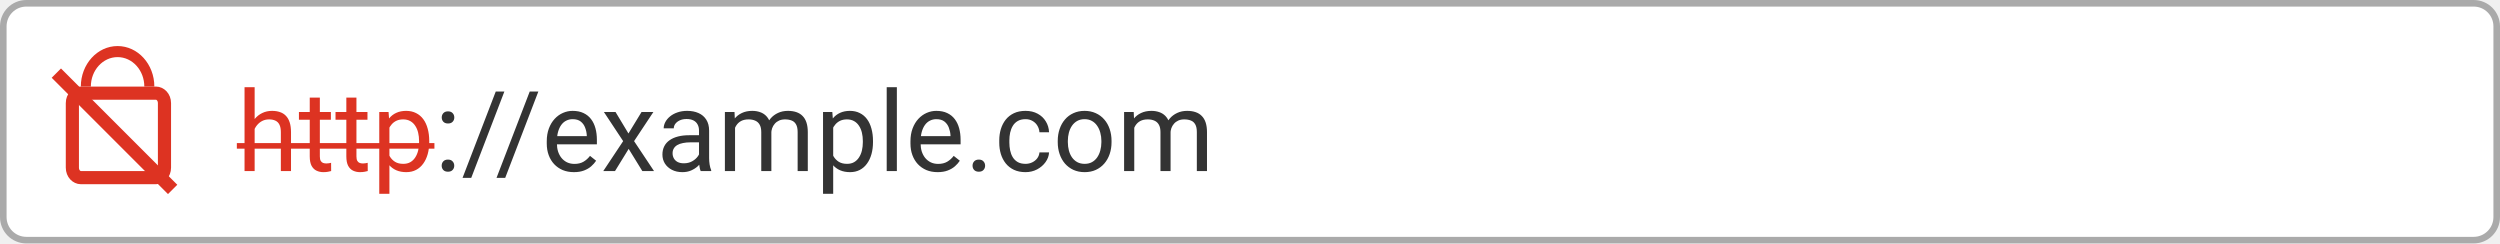
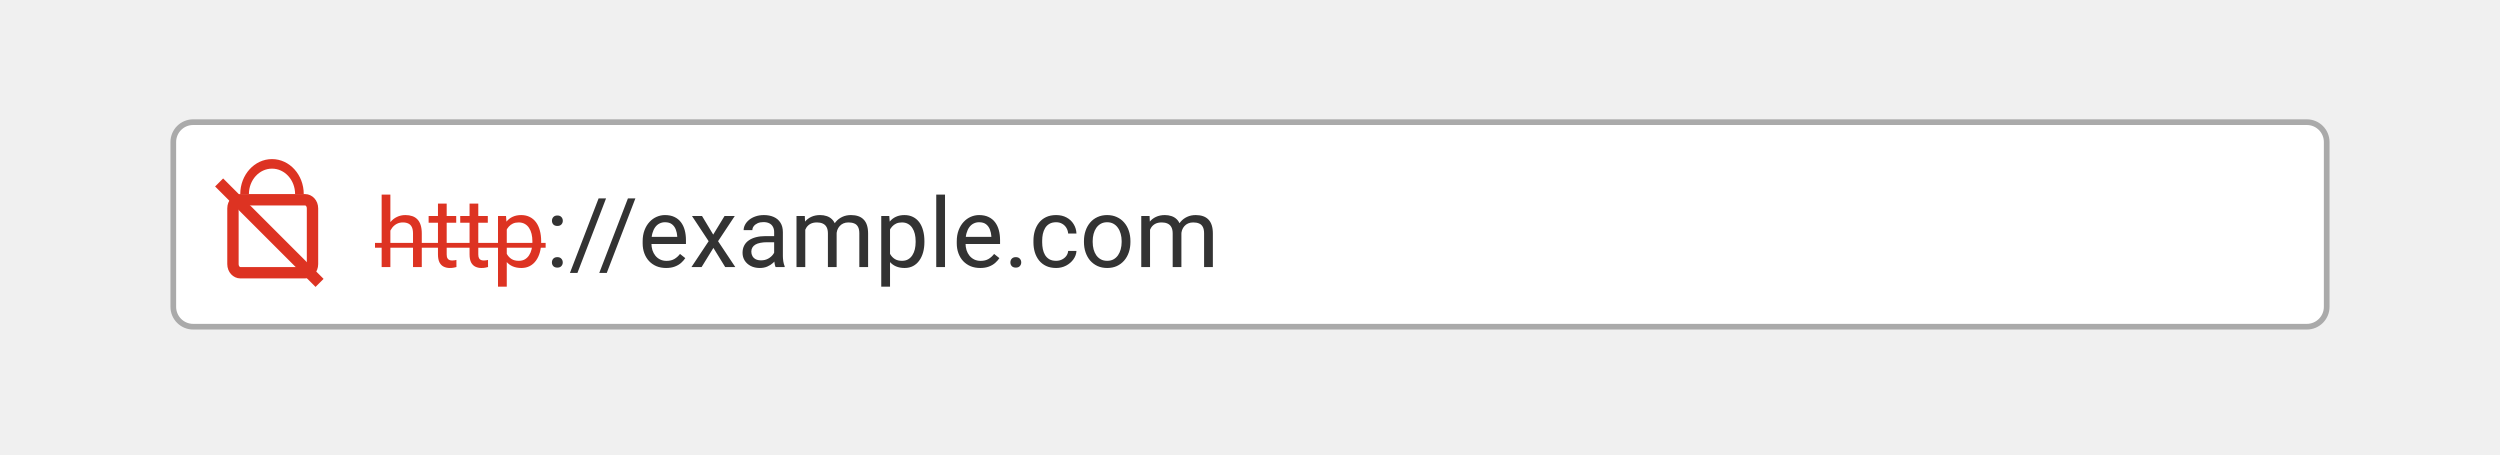
- <svg xmlns="http://www.w3.org/2000/svg" width="380" height="37" viewBox="0 0 380 37" fill="none">
-   <rect x="0.5" y="0.5" width="379" height="36" rx="3.5" fill="white" stroke="#AAAAAA" />
-   <path d="M38.706 13.25V26H37.17V13.25H38.706ZM38.341 21.169L37.702 21.144C37.707 20.53 37.798 19.963 37.976 19.442C38.153 18.917 38.402 18.46 38.723 18.073C39.044 17.685 39.425 17.387 39.868 17.176C40.316 16.96 40.812 16.852 41.354 16.852C41.797 16.852 42.195 16.913 42.549 17.035C42.904 17.151 43.205 17.34 43.454 17.6C43.709 17.86 43.902 18.197 44.035 18.612C44.168 19.022 44.234 19.523 44.234 20.115V26H42.69V20.098C42.69 19.628 42.621 19.252 42.483 18.969C42.345 18.681 42.143 18.474 41.877 18.347C41.611 18.214 41.285 18.148 40.898 18.148C40.516 18.148 40.167 18.228 39.852 18.388C39.542 18.549 39.273 18.77 39.046 19.052C38.825 19.334 38.651 19.658 38.523 20.023C38.402 20.383 38.341 20.765 38.341 21.169ZM50.294 17.019V18.197H45.438V17.019H50.294ZM47.081 14.835H48.617V23.775C48.617 24.08 48.664 24.309 48.758 24.464C48.852 24.619 48.974 24.722 49.123 24.771C49.273 24.821 49.433 24.846 49.605 24.846C49.732 24.846 49.865 24.835 50.003 24.813C50.147 24.785 50.255 24.763 50.327 24.747L50.335 26C50.214 26.039 50.053 26.075 49.854 26.108C49.66 26.147 49.425 26.166 49.148 26.166C48.772 26.166 48.426 26.091 48.111 25.942C47.795 25.793 47.544 25.544 47.355 25.195C47.173 24.841 47.081 24.365 47.081 23.767V14.835ZM55.855 17.019V18.197H50.999V17.019H55.855ZM52.643 14.835H54.179V23.775C54.179 24.08 54.226 24.309 54.32 24.464C54.414 24.619 54.536 24.722 54.685 24.771C54.834 24.821 54.995 24.846 55.166 24.846C55.294 24.846 55.427 24.835 55.565 24.813C55.709 24.785 55.817 24.763 55.889 24.747L55.897 26C55.775 26.039 55.615 26.075 55.416 26.108C55.222 26.147 54.987 26.166 54.71 26.166C54.334 26.166 53.988 26.091 53.672 25.942C53.357 25.793 53.105 25.544 52.917 25.195C52.734 24.841 52.643 24.365 52.643 23.767V14.835ZM59.192 18.745V29.453H57.648V17.019H59.06L59.192 18.745ZM65.244 21.435V21.609C65.244 22.262 65.166 22.868 65.011 23.427C64.856 23.98 64.629 24.462 64.331 24.871C64.037 25.281 63.675 25.599 63.243 25.826C62.812 26.053 62.316 26.166 61.757 26.166C61.187 26.166 60.684 26.072 60.247 25.884C59.809 25.696 59.439 25.422 59.134 25.062C58.83 24.702 58.586 24.271 58.404 23.767C58.227 23.264 58.105 22.696 58.039 22.065V21.136C58.105 20.472 58.23 19.877 58.412 19.351C58.595 18.825 58.835 18.377 59.134 18.006C59.439 17.63 59.807 17.345 60.238 17.151C60.67 16.952 61.168 16.852 61.732 16.852C62.297 16.852 62.798 16.963 63.235 17.185C63.672 17.4 64.04 17.71 64.339 18.114C64.638 18.518 64.862 19.002 65.011 19.567C65.166 20.126 65.244 20.748 65.244 21.435ZM63.7 21.609V21.435C63.7 20.986 63.653 20.566 63.559 20.173C63.465 19.774 63.318 19.426 63.119 19.127C62.925 18.823 62.676 18.585 62.372 18.413C62.067 18.236 61.705 18.148 61.284 18.148C60.897 18.148 60.559 18.214 60.272 18.347C59.989 18.48 59.748 18.659 59.549 18.886C59.35 19.108 59.187 19.362 59.06 19.65C58.938 19.932 58.846 20.225 58.786 20.53V22.68C58.896 23.067 59.051 23.432 59.251 23.775C59.45 24.113 59.715 24.387 60.047 24.597C60.379 24.802 60.797 24.904 61.301 24.904C61.716 24.904 62.073 24.819 62.372 24.647C62.676 24.47 62.925 24.229 63.119 23.925C63.318 23.62 63.465 23.272 63.559 22.879C63.653 22.48 63.7 22.057 63.7 21.609Z" fill="#DD3322" />
-   <path d="M67.136 25.186C67.136 24.926 67.216 24.708 67.377 24.531C67.543 24.348 67.781 24.257 68.091 24.257C68.401 24.257 68.636 24.348 68.796 24.531C68.962 24.708 69.045 24.926 69.045 25.186C69.045 25.441 68.962 25.657 68.796 25.834C68.636 26.011 68.401 26.1 68.091 26.1C67.781 26.1 67.543 26.011 67.377 25.834C67.216 25.657 67.136 25.441 67.136 25.186ZM67.144 17.857C67.144 17.597 67.225 17.378 67.385 17.201C67.551 17.019 67.789 16.927 68.099 16.927C68.409 16.927 68.644 17.019 68.805 17.201C68.971 17.378 69.054 17.597 69.054 17.857C69.054 18.111 68.971 18.327 68.805 18.504C68.644 18.681 68.409 18.77 68.099 18.77C67.789 18.77 67.551 18.681 67.385 18.504C67.225 18.327 67.144 18.111 67.144 17.857ZM76.665 13.914L71.627 27.038H70.307L75.354 13.914H76.665ZM81.829 13.914L76.79 27.038H75.47L80.517 13.914H81.829ZM87.232 26.166C86.607 26.166 86.04 26.061 85.531 25.851C85.027 25.635 84.593 25.333 84.228 24.946C83.868 24.558 83.591 24.099 83.397 23.568C83.204 23.037 83.107 22.456 83.107 21.825V21.476C83.107 20.746 83.215 20.095 83.431 19.525C83.647 18.95 83.94 18.463 84.311 18.064C84.681 17.666 85.102 17.364 85.572 17.16C86.043 16.955 86.53 16.852 87.033 16.852C87.675 16.852 88.228 16.963 88.693 17.185C89.164 17.406 89.548 17.716 89.847 18.114C90.146 18.507 90.367 18.972 90.511 19.509C90.655 20.04 90.727 20.621 90.727 21.252V21.941H84.02V20.688H89.191V20.571C89.169 20.173 89.086 19.785 88.942 19.409C88.804 19.033 88.583 18.723 88.278 18.48C87.974 18.236 87.559 18.114 87.033 18.114C86.685 18.114 86.364 18.189 86.07 18.338C85.777 18.482 85.525 18.698 85.315 18.986C85.105 19.274 84.941 19.625 84.825 20.04C84.709 20.455 84.651 20.934 84.651 21.476V21.825C84.651 22.251 84.709 22.652 84.825 23.028C84.947 23.399 85.121 23.726 85.348 24.008C85.581 24.29 85.86 24.511 86.186 24.672C86.519 24.832 86.895 24.913 87.315 24.913C87.858 24.913 88.317 24.802 88.693 24.581C89.07 24.359 89.399 24.063 89.681 23.692L90.611 24.431C90.417 24.724 90.171 25.004 89.872 25.27C89.573 25.535 89.205 25.751 88.768 25.917C88.336 26.083 87.825 26.166 87.232 26.166ZM93.558 17.019L95.525 20.289L97.517 17.019H99.318L96.38 21.451L99.41 26H97.633L95.558 22.63L93.483 26H91.698L94.72 21.451L91.79 17.019H93.558ZM106.25 24.464V19.841C106.25 19.487 106.178 19.18 106.034 18.919C105.895 18.654 105.685 18.449 105.403 18.305C105.121 18.161 104.772 18.089 104.357 18.089C103.97 18.089 103.629 18.156 103.336 18.289C103.048 18.421 102.821 18.596 102.655 18.811C102.495 19.027 102.415 19.26 102.415 19.509H100.879C100.879 19.188 100.962 18.87 101.128 18.554C101.294 18.239 101.532 17.954 101.842 17.699C102.157 17.439 102.534 17.234 102.971 17.085C103.413 16.93 103.906 16.852 104.448 16.852C105.101 16.852 105.677 16.963 106.175 17.185C106.678 17.406 107.071 17.741 107.354 18.189C107.641 18.632 107.785 19.188 107.785 19.857V24.041C107.785 24.34 107.81 24.658 107.86 24.996C107.915 25.333 107.995 25.624 108.101 25.867V26H106.499C106.421 25.823 106.36 25.588 106.316 25.294C106.272 24.996 106.25 24.719 106.25 24.464ZM106.515 20.555L106.532 21.634H104.979C104.542 21.634 104.152 21.67 103.809 21.742C103.466 21.808 103.178 21.91 102.946 22.049C102.713 22.187 102.536 22.361 102.415 22.572C102.293 22.776 102.232 23.017 102.232 23.294C102.232 23.576 102.296 23.834 102.423 24.066C102.55 24.298 102.741 24.484 102.996 24.622C103.256 24.755 103.574 24.821 103.95 24.821C104.421 24.821 104.836 24.722 105.195 24.523C105.555 24.323 105.84 24.08 106.05 23.792C106.266 23.504 106.382 23.225 106.399 22.954L107.055 23.692C107.016 23.925 106.911 24.182 106.739 24.464C106.568 24.747 106.338 25.018 106.05 25.278C105.768 25.532 105.431 25.745 105.038 25.917C104.65 26.083 104.213 26.166 103.726 26.166C103.117 26.166 102.583 26.047 102.124 25.809C101.67 25.571 101.316 25.253 101.062 24.855C100.812 24.451 100.688 24 100.688 23.502C100.688 23.02 100.782 22.597 100.97 22.231C101.158 21.861 101.43 21.553 101.784 21.31C102.138 21.061 102.564 20.873 103.062 20.746C103.56 20.618 104.116 20.555 104.73 20.555H106.515ZM111.728 18.803V26H110.184V17.019H111.645L111.728 18.803ZM111.413 21.169L110.699 21.144C110.704 20.53 110.785 19.963 110.939 19.442C111.094 18.917 111.324 18.46 111.628 18.073C111.933 17.685 112.312 17.387 112.766 17.176C113.219 16.96 113.745 16.852 114.343 16.852C114.763 16.852 115.151 16.913 115.505 17.035C115.859 17.151 116.166 17.337 116.426 17.591C116.686 17.846 116.888 18.172 117.032 18.571C117.176 18.969 117.248 19.451 117.248 20.015V26H115.712V20.09C115.712 19.619 115.632 19.243 115.472 18.961C115.317 18.679 115.095 18.474 114.808 18.347C114.52 18.214 114.182 18.148 113.795 18.148C113.341 18.148 112.962 18.228 112.658 18.388C112.353 18.549 112.11 18.77 111.927 19.052C111.745 19.334 111.612 19.658 111.529 20.023C111.451 20.383 111.413 20.765 111.413 21.169ZM117.231 20.322L116.202 20.638C116.208 20.145 116.288 19.672 116.443 19.218C116.603 18.765 116.833 18.36 117.132 18.006C117.436 17.652 117.81 17.373 118.252 17.168C118.695 16.958 119.201 16.852 119.771 16.852C120.253 16.852 120.679 16.916 121.05 17.044C121.426 17.171 121.742 17.367 121.996 17.633C122.256 17.893 122.453 18.228 122.585 18.637C122.718 19.047 122.785 19.534 122.785 20.098V26H121.241V20.081C121.241 19.578 121.16 19.188 121 18.911C120.845 18.629 120.624 18.433 120.336 18.322C120.054 18.206 119.716 18.148 119.323 18.148C118.986 18.148 118.687 18.206 118.427 18.322C118.167 18.438 117.948 18.599 117.771 18.803C117.594 19.002 117.458 19.232 117.364 19.492C117.276 19.752 117.231 20.029 117.231 20.322ZM126.645 18.745V29.453H125.101V17.019H126.512L126.645 18.745ZM132.696 21.435V21.609C132.696 22.262 132.618 22.868 132.463 23.427C132.308 23.98 132.082 24.462 131.783 24.871C131.489 25.281 131.127 25.599 130.695 25.826C130.264 26.053 129.768 26.166 129.209 26.166C128.639 26.166 128.136 26.072 127.699 25.884C127.262 25.696 126.891 25.422 126.586 25.062C126.282 24.702 126.039 24.271 125.856 23.767C125.679 23.264 125.557 22.696 125.491 22.065V21.136C125.557 20.472 125.682 19.877 125.864 19.351C126.047 18.825 126.288 18.377 126.586 18.006C126.891 17.63 127.259 17.345 127.69 17.151C128.122 16.952 128.62 16.852 129.185 16.852C129.749 16.852 130.25 16.963 130.687 17.185C131.124 17.4 131.492 17.71 131.791 18.114C132.09 18.518 132.314 19.002 132.463 19.567C132.618 20.126 132.696 20.748 132.696 21.435ZM131.152 21.609V21.435C131.152 20.986 131.105 20.566 131.011 20.173C130.917 19.774 130.77 19.426 130.571 19.127C130.377 18.823 130.128 18.585 129.824 18.413C129.519 18.236 129.157 18.148 128.736 18.148C128.349 18.148 128.011 18.214 127.724 18.347C127.441 18.48 127.201 18.659 127.001 18.886C126.802 19.108 126.639 19.362 126.512 19.65C126.39 19.932 126.299 20.225 126.238 20.53V22.68C126.348 23.067 126.503 23.432 126.703 23.775C126.902 24.113 127.167 24.387 127.5 24.597C127.832 24.802 128.249 24.904 128.753 24.904C129.168 24.904 129.525 24.819 129.824 24.647C130.128 24.47 130.377 24.229 130.571 23.925C130.77 23.62 130.917 23.272 131.011 22.879C131.105 22.48 131.152 22.057 131.152 21.609ZM136.323 13.25V26H134.779V13.25H136.323ZM142.516 26.166C141.89 26.166 141.323 26.061 140.814 25.851C140.31 25.635 139.876 25.333 139.511 24.946C139.151 24.558 138.874 24.099 138.681 23.568C138.487 23.037 138.39 22.456 138.39 21.825V21.476C138.39 20.746 138.498 20.095 138.714 19.525C138.93 18.95 139.223 18.463 139.594 18.064C139.965 17.666 140.385 17.364 140.855 17.16C141.326 16.955 141.813 16.852 142.316 16.852C142.958 16.852 143.512 16.963 143.977 17.185C144.447 17.406 144.832 17.716 145.13 18.114C145.429 18.507 145.651 18.972 145.794 19.509C145.938 20.04 146.01 20.621 146.01 21.252V21.941H139.303V20.688H144.475V20.571C144.452 20.173 144.369 19.785 144.226 19.409C144.087 19.033 143.866 18.723 143.562 18.48C143.257 18.236 142.842 18.114 142.316 18.114C141.968 18.114 141.647 18.189 141.354 18.338C141.06 18.482 140.808 18.698 140.598 18.986C140.388 19.274 140.225 19.625 140.108 20.04C139.992 20.455 139.934 20.934 139.934 21.476V21.825C139.934 22.251 139.992 22.652 140.108 23.028C140.23 23.399 140.404 23.726 140.631 24.008C140.864 24.29 141.143 24.511 141.47 24.672C141.802 24.832 142.178 24.913 142.599 24.913C143.141 24.913 143.6 24.802 143.977 24.581C144.353 24.359 144.682 24.063 144.964 23.692L145.894 24.431C145.7 24.724 145.454 25.004 145.155 25.27C144.856 25.535 144.488 25.751 144.051 25.917C143.62 26.083 143.108 26.166 142.516 26.166ZM147.828 25.186C147.828 24.926 147.908 24.708 148.069 24.531C148.235 24.348 148.473 24.257 148.783 24.257C149.093 24.257 149.328 24.348 149.488 24.531C149.654 24.708 149.737 24.926 149.737 25.186C149.737 25.441 149.654 25.657 149.488 25.834C149.328 26.011 149.093 26.1 148.783 26.1C148.473 26.1 148.235 26.011 148.069 25.834C147.908 25.657 147.828 25.441 147.828 25.186ZM155.88 24.904C156.245 24.904 156.583 24.83 156.893 24.68C157.202 24.531 157.457 24.326 157.656 24.066C157.855 23.8 157.969 23.499 157.997 23.161H159.458C159.43 23.692 159.25 24.188 158.918 24.647C158.591 25.101 158.163 25.469 157.631 25.751C157.1 26.028 156.516 26.166 155.88 26.166C155.205 26.166 154.615 26.047 154.112 25.809C153.614 25.571 153.199 25.245 152.867 24.83C152.54 24.415 152.294 23.939 152.128 23.402C151.967 22.86 151.887 22.287 151.887 21.684V21.335C151.887 20.732 151.967 20.162 152.128 19.625C152.294 19.083 152.54 18.604 152.867 18.189C153.199 17.774 153.614 17.447 154.112 17.209C154.615 16.971 155.205 16.852 155.88 16.852C156.583 16.852 157.197 16.996 157.723 17.284C158.248 17.566 158.661 17.954 158.959 18.446C159.264 18.933 159.43 19.487 159.458 20.106H157.997C157.969 19.736 157.864 19.401 157.681 19.102C157.504 18.803 157.261 18.565 156.951 18.388C156.646 18.206 156.289 18.114 155.88 18.114C155.41 18.114 155.014 18.208 154.693 18.396C154.377 18.579 154.126 18.828 153.938 19.144C153.755 19.453 153.622 19.799 153.539 20.181C153.462 20.558 153.423 20.942 153.423 21.335V21.684C153.423 22.076 153.462 22.464 153.539 22.846C153.617 23.227 153.747 23.573 153.929 23.883C154.117 24.193 154.369 24.442 154.685 24.63C155.006 24.813 155.404 24.904 155.88 24.904ZM160.777 21.609V21.418C160.777 20.77 160.871 20.17 161.06 19.617C161.248 19.058 161.519 18.574 161.873 18.164C162.227 17.749 162.656 17.428 163.16 17.201C163.663 16.969 164.228 16.852 164.853 16.852C165.484 16.852 166.051 16.969 166.555 17.201C167.064 17.428 167.495 17.749 167.85 18.164C168.209 18.574 168.483 19.058 168.671 19.617C168.86 20.17 168.954 20.77 168.954 21.418V21.609C168.954 22.256 168.86 22.857 168.671 23.41C168.483 23.963 168.209 24.448 167.85 24.863C167.495 25.272 167.067 25.593 166.563 25.826C166.065 26.053 165.5 26.166 164.87 26.166C164.239 26.166 163.672 26.053 163.168 25.826C162.664 25.593 162.233 25.272 161.873 24.863C161.519 24.448 161.248 23.963 161.06 23.41C160.871 22.857 160.777 22.256 160.777 21.609ZM162.313 21.418V21.609C162.313 22.057 162.366 22.48 162.471 22.879C162.576 23.272 162.734 23.62 162.944 23.925C163.16 24.229 163.428 24.47 163.749 24.647C164.07 24.819 164.444 24.904 164.87 24.904C165.29 24.904 165.658 24.819 165.974 24.647C166.295 24.47 166.56 24.229 166.771 23.925C166.981 23.62 167.139 23.272 167.244 22.879C167.354 22.48 167.41 22.057 167.41 21.609V21.418C167.41 20.975 167.354 20.558 167.244 20.165C167.139 19.766 166.978 19.415 166.762 19.11C166.552 18.8 166.286 18.557 165.965 18.38C165.65 18.203 165.279 18.114 164.853 18.114C164.432 18.114 164.062 18.203 163.741 18.38C163.425 18.557 163.16 18.8 162.944 19.11C162.734 19.415 162.576 19.766 162.471 20.165C162.366 20.558 162.313 20.975 162.313 21.418ZM172.407 18.803V26H170.863V17.019H172.324L172.407 18.803ZM172.091 21.169L171.377 21.144C171.383 20.53 171.463 19.963 171.618 19.442C171.773 18.917 172.003 18.46 172.307 18.073C172.611 17.685 172.991 17.387 173.444 17.176C173.898 16.96 174.424 16.852 175.021 16.852C175.442 16.852 175.829 16.913 176.184 17.035C176.538 17.151 176.845 17.337 177.105 17.591C177.365 17.846 177.567 18.172 177.711 18.571C177.855 18.969 177.927 19.451 177.927 20.015V26H176.391V20.09C176.391 19.619 176.311 19.243 176.15 18.961C175.995 18.679 175.774 18.474 175.486 18.347C175.199 18.214 174.861 18.148 174.474 18.148C174.02 18.148 173.641 18.228 173.336 18.388C173.032 18.549 172.789 18.77 172.606 19.052C172.423 19.334 172.291 19.658 172.208 20.023C172.13 20.383 172.091 20.765 172.091 21.169ZM177.91 20.322L176.881 20.638C176.886 20.145 176.967 19.672 177.122 19.218C177.282 18.765 177.512 18.36 177.811 18.006C178.115 17.652 178.488 17.373 178.931 17.168C179.374 16.958 179.88 16.852 180.45 16.852C180.932 16.852 181.358 16.916 181.729 17.044C182.105 17.171 182.42 17.367 182.675 17.633C182.935 17.893 183.131 18.228 183.264 18.637C183.397 19.047 183.463 19.534 183.463 20.098V26H181.919V20.081C181.919 19.578 181.839 19.188 181.679 18.911C181.524 18.629 181.302 18.433 181.015 18.322C180.732 18.206 180.395 18.148 180.002 18.148C179.664 18.148 179.366 18.206 179.105 18.322C178.845 18.438 178.627 18.599 178.45 18.803C178.273 19.002 178.137 19.232 178.043 19.492C177.954 19.752 177.91 20.029 177.91 20.322Z" fill="#333333" />
-   <path d="M36 21.75H66.032V22.597H36V21.75Z" fill="#DD3322" />
-   <path d="M12.286 14.16H23.714C24.335 14.16 25 14.746 25 15.68V25.48C25 26.413 24.335 27 23.714 27H12.286C11.665 27 11 26.413 11 25.48V15.68C11 14.746 11.665 14.16 12.286 14.16Z" stroke="#DD3322" stroke-width="2" />
-   <path fill-rule="evenodd" clip-rule="evenodd" d="M17.873 13.16C20.117 13.16 20.032 13.16 21.936 13.16C21.936 10.686 20.117 8.68 17.873 8.68C15.629 8.68 13.809 10.686 13.809 13.16C15.587 13.16 15.629 13.16 17.873 13.16ZM17.873 13.16C20.959 13.16 20.286 13.16 23.46 13.16C23.46 9.758 20.959 7 17.873 7C14.787 7 12.286 9.758 12.286 13.16C15.587 13.16 14.787 13.16 17.873 13.16Z" fill="#DD3322" />
-   <line x1="8.564" y1="11.114" x2="26.241" y2="28.791" stroke="#DD3322" stroke-width="2" />
+ <svg xmlns="http://www.w3.org/2000/svg" width="440" height="80" viewBox="0 0 440 80" fill="none">
+   <rect x="30.5" y="21.5" width="379" height="36" rx="3.5" fill="white" stroke="#AAAAAA" />
+   <path d="M68.706 34.25V47H67.17V34.25H68.706ZM68.341 42.169L67.702 42.144C67.707 41.53 67.799 40.963 67.976 40.442C68.153 39.917 68.402 39.46 68.723 39.073C69.044 38.685 69.425 38.387 69.868 38.176C70.316 37.96 70.812 37.852 71.354 37.852C71.797 37.852 72.195 37.913 72.549 38.035C72.903 38.151 73.205 38.34 73.454 38.6C73.709 38.86 73.902 39.197 74.035 39.612C74.168 40.022 74.234 40.523 74.234 41.115V47H72.69V41.098C72.69 40.628 72.621 40.252 72.483 39.969C72.345 39.681 72.143 39.474 71.877 39.347C71.611 39.214 71.285 39.148 70.897 39.148C70.516 39.148 70.167 39.228 69.852 39.388C69.542 39.549 69.273 39.77 69.046 40.052C68.825 40.334 68.651 40.658 68.523 41.023C68.402 41.383 68.341 41.765 68.341 42.169ZM80.294 38.019V39.197H75.438V38.019H80.294ZM77.082 35.835H78.617V44.775C78.617 45.08 78.664 45.309 78.758 45.464C78.852 45.619 78.974 45.722 79.124 45.772C79.273 45.821 79.433 45.846 79.605 45.846C79.732 45.846 79.865 45.835 80.003 45.813C80.147 45.785 80.255 45.763 80.327 45.747L80.335 47C80.214 47.039 80.053 47.075 79.854 47.108C79.66 47.147 79.425 47.166 79.148 47.166C78.772 47.166 78.426 47.091 78.111 46.942C77.795 46.792 77.544 46.544 77.356 46.195C77.173 45.841 77.082 45.365 77.082 44.767V35.835ZM85.856 38.019V39.197H80.999V38.019H85.856ZM82.643 35.835H84.179V44.775C84.179 45.08 84.226 45.309 84.32 45.464C84.414 45.619 84.536 45.722 84.685 45.772C84.835 45.821 84.995 45.846 85.166 45.846C85.294 45.846 85.427 45.835 85.565 45.813C85.709 45.785 85.817 45.763 85.889 45.747L85.897 47C85.775 47.039 85.615 47.075 85.415 47.108C85.222 47.147 84.987 47.166 84.71 47.166C84.334 47.166 83.988 47.091 83.672 46.942C83.357 46.792 83.105 46.544 82.917 46.195C82.734 45.841 82.643 45.365 82.643 44.767V35.835ZM89.192 39.745V50.453H87.648V38.019H89.06L89.192 39.745ZM95.244 42.435V42.609C95.244 43.262 95.166 43.868 95.011 44.427C94.856 44.98 94.629 45.462 94.331 45.871C94.037 46.281 93.675 46.599 93.243 46.826C92.811 47.053 92.316 47.166 91.757 47.166C91.187 47.166 90.684 47.072 90.247 46.884C89.809 46.696 89.439 46.422 89.134 46.062C88.83 45.702 88.586 45.271 88.404 44.767C88.227 44.264 88.105 43.696 88.039 43.065V42.136C88.105 41.472 88.23 40.877 88.412 40.351C88.595 39.825 88.835 39.377 89.134 39.006C89.439 38.63 89.807 38.345 90.238 38.151C90.67 37.952 91.168 37.852 91.732 37.852C92.297 37.852 92.798 37.963 93.235 38.185C93.672 38.4 94.04 38.71 94.339 39.114C94.638 39.518 94.862 40.002 95.011 40.567C95.166 41.126 95.244 41.748 95.244 42.435ZM93.7 42.609V42.435C93.7 41.986 93.653 41.566 93.559 41.173C93.465 40.774 93.318 40.426 93.119 40.127C92.925 39.823 92.676 39.585 92.372 39.413C92.067 39.236 91.705 39.148 91.284 39.148C90.897 39.148 90.559 39.214 90.272 39.347C89.989 39.48 89.749 39.659 89.549 39.886C89.35 40.108 89.187 40.362 89.06 40.65C88.938 40.932 88.847 41.225 88.786 41.53V43.68C88.896 44.067 89.051 44.432 89.251 44.775C89.45 45.113 89.715 45.387 90.047 45.597C90.379 45.802 90.797 45.904 91.301 45.904C91.716 45.904 92.073 45.819 92.372 45.647C92.676 45.47 92.925 45.229 93.119 44.925C93.318 44.62 93.465 44.272 93.559 43.879C93.653 43.48 93.7 43.057 93.7 42.609Z" fill="#DD3322" />
+   <path d="M97.136 46.187C97.136 45.926 97.216 45.708 97.377 45.531C97.543 45.348 97.781 45.257 98.091 45.257C98.401 45.257 98.636 45.348 98.796 45.531C98.962 45.708 99.045 45.926 99.045 46.187C99.045 46.441 98.962 46.657 98.796 46.834C98.636 47.011 98.401 47.1 98.091 47.1C97.781 47.1 97.543 47.011 97.377 46.834C97.216 46.657 97.136 46.441 97.136 46.187ZM97.144 38.857C97.144 38.597 97.225 38.378 97.385 38.201C97.551 38.019 97.789 37.927 98.099 37.927C98.409 37.927 98.644 38.019 98.805 38.201C98.971 38.378 99.054 38.597 99.054 38.857C99.054 39.111 98.971 39.327 98.805 39.504C98.644 39.681 98.409 39.77 98.099 39.77C97.789 39.77 97.551 39.681 97.385 39.504C97.225 39.327 97.144 39.111 97.144 38.857ZM106.666 34.914L101.627 48.038H100.307L105.354 34.914H106.666ZM111.829 34.914L106.79 48.038H105.47L110.517 34.914H111.829ZM117.232 47.166C116.607 47.166 116.04 47.061 115.531 46.851C115.027 46.635 114.593 46.333 114.228 45.946C113.868 45.558 113.591 45.099 113.397 44.568C113.204 44.037 113.107 43.456 113.107 42.825V42.476C113.107 41.746 113.215 41.095 113.431 40.525C113.646 39.95 113.94 39.463 114.311 39.065C114.681 38.666 115.102 38.364 115.572 38.16C116.043 37.955 116.53 37.852 117.033 37.852C117.675 37.852 118.229 37.963 118.693 38.185C119.164 38.406 119.548 38.716 119.847 39.114C120.146 39.507 120.367 39.972 120.511 40.509C120.655 41.04 120.727 41.621 120.727 42.252V42.941H114.02V41.688H119.191V41.571C119.169 41.173 119.086 40.785 118.942 40.409C118.804 40.033 118.583 39.723 118.278 39.48C117.974 39.236 117.559 39.114 117.033 39.114C116.685 39.114 116.364 39.189 116.07 39.338C115.777 39.482 115.525 39.698 115.315 39.986C115.105 40.274 114.941 40.625 114.825 41.04C114.709 41.455 114.651 41.934 114.651 42.476V42.825C114.651 43.251 114.709 43.652 114.825 44.028C114.947 44.399 115.121 44.726 115.348 45.008C115.581 45.29 115.86 45.511 116.187 45.672C116.519 45.832 116.895 45.913 117.315 45.913C117.858 45.913 118.317 45.802 118.693 45.581C119.07 45.359 119.399 45.063 119.681 44.692L120.611 45.431C120.417 45.724 120.171 46.004 119.872 46.27C119.573 46.535 119.205 46.751 118.768 46.917C118.336 47.083 117.825 47.166 117.232 47.166ZM123.558 38.019L125.525 41.289L127.517 38.019H129.318L126.38 42.451L129.41 47H127.633L125.558 43.63L123.483 47H121.698L124.72 42.451L121.79 38.019H123.558ZM136.25 45.464V40.841C136.25 40.487 136.178 40.179 136.034 39.919C135.895 39.654 135.685 39.449 135.403 39.305C135.121 39.161 134.772 39.089 134.357 39.089C133.97 39.089 133.629 39.156 133.336 39.289C133.048 39.421 132.821 39.596 132.655 39.812C132.495 40.027 132.415 40.26 132.415 40.509H130.879C130.879 40.188 130.962 39.87 131.128 39.554C131.294 39.239 131.532 38.954 131.842 38.699C132.157 38.439 132.534 38.234 132.971 38.085C133.413 37.93 133.906 37.852 134.448 37.852C135.101 37.852 135.677 37.963 136.175 38.185C136.678 38.406 137.071 38.741 137.354 39.189C137.641 39.632 137.785 40.188 137.785 40.857V45.041C137.785 45.34 137.81 45.658 137.86 45.996C137.915 46.333 137.995 46.624 138.101 46.867V47H136.499C136.421 46.823 136.36 46.588 136.316 46.294C136.272 45.996 136.25 45.719 136.25 45.464ZM136.515 41.555L136.532 42.634H134.979C134.542 42.634 134.152 42.67 133.809 42.742C133.466 42.808 133.178 42.91 132.946 43.049C132.713 43.187 132.536 43.361 132.415 43.572C132.293 43.776 132.232 44.017 132.232 44.294C132.232 44.576 132.296 44.834 132.423 45.066C132.55 45.298 132.741 45.484 132.996 45.622C133.256 45.755 133.574 45.821 133.95 45.821C134.421 45.821 134.836 45.722 135.195 45.523C135.555 45.323 135.84 45.08 136.05 44.792C136.266 44.504 136.382 44.225 136.399 43.954L137.055 44.692C137.016 44.925 136.911 45.182 136.739 45.464C136.568 45.747 136.338 46.018 136.05 46.278C135.768 46.532 135.431 46.745 135.038 46.917C134.65 47.083 134.213 47.166 133.726 47.166C133.117 47.166 132.583 47.047 132.124 46.809C131.67 46.571 131.316 46.253 131.062 45.855C130.812 45.45 130.688 44.999 130.688 44.502C130.688 44.02 130.782 43.597 130.97 43.231C131.158 42.861 131.43 42.553 131.784 42.31C132.138 42.061 132.564 41.873 133.062 41.746C133.56 41.618 134.116 41.555 134.73 41.555H136.515ZM141.728 39.803V47H140.184V38.019H141.645L141.728 39.803ZM141.413 42.169L140.699 42.144C140.704 41.53 140.785 40.963 140.939 40.442C141.094 39.917 141.324 39.46 141.628 39.073C141.933 38.685 142.312 38.387 142.766 38.176C143.219 37.96 143.745 37.852 144.343 37.852C144.763 37.852 145.151 37.913 145.505 38.035C145.859 38.151 146.166 38.337 146.426 38.591C146.686 38.846 146.888 39.172 147.032 39.571C147.176 39.969 147.248 40.451 147.248 41.015V47H145.712V41.09C145.712 40.62 145.632 40.243 145.472 39.961C145.317 39.679 145.095 39.474 144.808 39.347C144.52 39.214 144.182 39.148 143.795 39.148C143.341 39.148 142.962 39.228 142.658 39.388C142.353 39.549 142.11 39.77 141.927 40.052C141.745 40.334 141.612 40.658 141.529 41.023C141.451 41.383 141.413 41.765 141.413 42.169ZM147.231 41.322L146.202 41.638C146.208 41.145 146.288 40.672 146.443 40.218C146.603 39.764 146.833 39.361 147.132 39.006C147.436 38.652 147.81 38.373 148.252 38.168C148.695 37.958 149.201 37.852 149.771 37.852C150.253 37.852 150.679 37.916 151.05 38.044C151.426 38.171 151.742 38.367 151.996 38.633C152.256 38.893 152.453 39.228 152.585 39.637C152.718 40.047 152.785 40.534 152.785 41.098V47H151.241V41.081C151.241 40.578 151.16 40.188 151 39.911C150.845 39.629 150.624 39.432 150.336 39.322C150.054 39.206 149.716 39.148 149.323 39.148C148.986 39.148 148.687 39.206 148.427 39.322C148.167 39.438 147.948 39.599 147.771 39.803C147.594 40.002 147.458 40.232 147.364 40.492C147.276 40.752 147.231 41.029 147.231 41.322ZM156.645 39.745V50.453H155.101V38.019H156.512L156.645 39.745ZM162.696 42.435V42.609C162.696 43.262 162.618 43.868 162.463 44.427C162.308 44.98 162.082 45.462 161.783 45.871C161.489 46.281 161.127 46.599 160.695 46.826C160.264 47.053 159.768 47.166 159.209 47.166C158.639 47.166 158.136 47.072 157.699 46.884C157.262 46.696 156.891 46.422 156.586 46.062C156.282 45.702 156.039 45.271 155.856 44.767C155.679 44.264 155.557 43.696 155.491 43.065V42.136C155.557 41.472 155.682 40.877 155.864 40.351C156.047 39.825 156.288 39.377 156.586 39.006C156.891 38.63 157.259 38.345 157.69 38.151C158.122 37.952 158.62 37.852 159.185 37.852C159.749 37.852 160.25 37.963 160.687 38.185C161.124 38.4 161.492 38.71 161.791 39.114C162.09 39.518 162.314 40.002 162.463 40.567C162.618 41.126 162.696 41.748 162.696 42.435ZM161.152 42.609V42.435C161.152 41.986 161.105 41.566 161.011 41.173C160.917 40.774 160.77 40.426 160.571 40.127C160.377 39.823 160.128 39.585 159.824 39.413C159.519 39.236 159.157 39.148 158.736 39.148C158.349 39.148 158.011 39.214 157.724 39.347C157.441 39.48 157.201 39.659 157.001 39.886C156.802 40.108 156.639 40.362 156.512 40.65C156.39 40.932 156.299 41.225 156.238 41.53V43.68C156.348 44.067 156.503 44.432 156.703 44.775C156.902 45.113 157.167 45.387 157.5 45.597C157.832 45.802 158.249 45.904 158.753 45.904C159.168 45.904 159.525 45.819 159.824 45.647C160.128 45.47 160.377 45.229 160.571 44.925C160.77 44.62 160.917 44.272 161.011 43.879C161.105 43.48 161.152 43.057 161.152 42.609ZM166.323 34.25V47H164.779V34.25H166.323ZM172.516 47.166C171.89 47.166 171.323 47.061 170.814 46.851C170.31 46.635 169.876 46.333 169.511 45.946C169.151 45.558 168.874 45.099 168.681 44.568C168.487 44.037 168.39 43.456 168.39 42.825V42.476C168.39 41.746 168.498 41.095 168.714 40.525C168.93 39.95 169.223 39.463 169.594 39.065C169.965 38.666 170.385 38.364 170.855 38.16C171.326 37.955 171.813 37.852 172.316 37.852C172.958 37.852 173.512 37.963 173.977 38.185C174.447 38.406 174.832 38.716 175.13 39.114C175.429 39.507 175.651 39.972 175.794 40.509C175.938 41.04 176.01 41.621 176.01 42.252V42.941H169.303V41.688H174.475V41.571C174.452 41.173 174.369 40.785 174.226 40.409C174.087 40.033 173.866 39.723 173.562 39.48C173.257 39.236 172.842 39.114 172.316 39.114C171.968 39.114 171.647 39.189 171.354 39.338C171.06 39.482 170.808 39.698 170.598 39.986C170.388 40.274 170.225 40.625 170.108 41.04C169.992 41.455 169.934 41.934 169.934 42.476V42.825C169.934 43.251 169.992 43.652 170.108 44.028C170.23 44.399 170.404 44.726 170.631 45.008C170.864 45.29 171.143 45.511 171.47 45.672C171.802 45.832 172.178 45.913 172.599 45.913C173.141 45.913 173.6 45.802 173.977 45.581C174.353 45.359 174.682 45.063 174.964 44.692L175.894 45.431C175.7 45.724 175.454 46.004 175.155 46.27C174.856 46.535 174.488 46.751 174.051 46.917C173.62 47.083 173.108 47.166 172.516 47.166ZM177.828 46.187C177.828 45.926 177.908 45.708 178.069 45.531C178.235 45.348 178.473 45.257 178.783 45.257C179.093 45.257 179.328 45.348 179.488 45.531C179.654 45.708 179.737 45.926 179.737 46.187C179.737 46.441 179.654 46.657 179.488 46.834C179.328 47.011 179.093 47.1 178.783 47.1C178.473 47.1 178.235 47.011 178.069 46.834C177.908 46.657 177.828 46.441 177.828 46.187ZM185.88 45.904C186.245 45.904 186.583 45.83 186.893 45.68C187.202 45.531 187.457 45.326 187.656 45.066C187.855 44.8 187.969 44.499 187.997 44.161H189.458C189.43 44.692 189.25 45.188 188.918 45.647C188.591 46.101 188.163 46.469 187.631 46.751C187.1 47.028 186.516 47.166 185.88 47.166C185.205 47.166 184.615 47.047 184.112 46.809C183.614 46.571 183.199 46.245 182.867 45.83C182.54 45.415 182.294 44.939 182.128 44.402C181.967 43.859 181.887 43.287 181.887 42.684V42.335C181.887 41.732 181.967 41.162 182.128 40.625C182.294 40.083 182.54 39.604 182.867 39.189C183.199 38.774 183.614 38.447 184.112 38.209C184.615 37.971 185.205 37.852 185.88 37.852C186.583 37.852 187.197 37.996 187.723 38.284C188.248 38.566 188.661 38.954 188.959 39.446C189.264 39.933 189.43 40.487 189.458 41.106H187.997C187.969 40.736 187.864 40.401 187.681 40.102C187.504 39.803 187.261 39.565 186.951 39.388C186.646 39.206 186.289 39.114 185.88 39.114C185.41 39.114 185.014 39.208 184.693 39.397C184.377 39.579 184.126 39.828 183.938 40.144C183.755 40.453 183.622 40.799 183.539 41.181C183.462 41.557 183.423 41.942 183.423 42.335V42.684C183.423 43.077 183.462 43.464 183.539 43.846C183.617 44.227 183.747 44.573 183.929 44.883C184.117 45.193 184.369 45.442 184.685 45.63C185.006 45.813 185.404 45.904 185.88 45.904ZM190.777 42.609V42.418C190.777 41.77 190.871 41.17 191.06 40.617C191.248 40.058 191.519 39.574 191.873 39.164C192.227 38.749 192.656 38.428 193.16 38.201C193.663 37.969 194.228 37.852 194.853 37.852C195.484 37.852 196.051 37.969 196.555 38.201C197.064 38.428 197.495 38.749 197.85 39.164C198.209 39.574 198.483 40.058 198.671 40.617C198.86 41.17 198.954 41.77 198.954 42.418V42.609C198.954 43.256 198.86 43.857 198.671 44.41C198.483 44.964 198.209 45.448 197.85 45.863C197.495 46.272 197.067 46.593 196.563 46.826C196.065 47.053 195.5 47.166 194.87 47.166C194.239 47.166 193.672 47.053 193.168 46.826C192.664 46.593 192.233 46.272 191.873 45.863C191.519 45.448 191.248 44.964 191.06 44.41C190.871 43.857 190.777 43.256 190.777 42.609ZM192.313 42.418V42.609C192.313 43.057 192.366 43.48 192.471 43.879C192.576 44.272 192.734 44.62 192.944 44.925C193.16 45.229 193.428 45.47 193.749 45.647C194.07 45.819 194.444 45.904 194.87 45.904C195.29 45.904 195.658 45.819 195.974 45.647C196.295 45.47 196.56 45.229 196.771 44.925C196.981 44.62 197.139 44.272 197.244 43.879C197.354 43.48 197.41 43.057 197.41 42.609V42.418C197.41 41.975 197.354 41.557 197.244 41.165C197.139 40.766 196.978 40.415 196.762 40.11C196.552 39.8 196.286 39.557 195.965 39.38C195.65 39.203 195.279 39.114 194.853 39.114C194.432 39.114 194.062 39.203 193.741 39.38C193.425 39.557 193.16 39.8 192.944 40.11C192.734 40.415 192.576 40.766 192.471 41.165C192.366 41.557 192.313 41.975 192.313 42.418ZM202.407 39.803V47H200.863V38.019H202.324L202.407 39.803ZM202.091 42.169L201.377 42.144C201.383 41.53 201.463 40.963 201.618 40.442C201.773 39.917 202.003 39.46 202.307 39.073C202.611 38.685 202.991 38.387 203.444 38.176C203.898 37.96 204.424 37.852 205.021 37.852C205.442 37.852 205.829 37.913 206.184 38.035C206.538 38.151 206.845 38.337 207.105 38.591C207.365 38.846 207.567 39.172 207.711 39.571C207.855 39.969 207.927 40.451 207.927 41.015V47H206.391V41.09C206.391 40.62 206.311 40.243 206.15 39.961C205.995 39.679 205.774 39.474 205.486 39.347C205.199 39.214 204.861 39.148 204.474 39.148C204.02 39.148 203.641 39.228 203.336 39.388C203.032 39.549 202.789 39.77 202.606 40.052C202.423 40.334 202.291 40.658 202.208 41.023C202.13 41.383 202.091 41.765 202.091 42.169ZM207.91 41.322L206.881 41.638C206.886 41.145 206.967 40.672 207.122 40.218C207.282 39.764 207.512 39.361 207.811 39.006C208.115 38.652 208.488 38.373 208.931 38.168C209.374 37.958 209.88 37.852 210.45 37.852C210.932 37.852 211.358 37.916 211.729 38.044C212.105 38.171 212.42 38.367 212.675 38.633C212.935 38.893 213.131 39.228 213.264 39.637C213.397 40.047 213.463 40.534 213.463 41.098V47H211.919V41.081C211.919 40.578 211.839 40.188 211.679 39.911C211.524 39.629 211.302 39.432 211.015 39.322C210.732 39.206 210.395 39.148 210.002 39.148C209.664 39.148 209.366 39.206 209.105 39.322C208.845 39.438 208.627 39.599 208.45 39.803C208.273 40.002 208.137 40.232 208.043 40.492C207.954 40.752 207.91 41.029 207.91 41.322Z" fill="#333333" />
+   <path d="M66 42.75H96.032V43.597H66V42.75Z" fill="#DD3322" />
+   <path d="M41 36.68C41 35.746 41.665 35.16 42.286 35.16H53.714C54.335 35.16 55 35.746 55 36.68V46.48C55 47.413 54.335 48 53.714 48H42.286C41.665 48 41 47.413 41 46.48V36.68Z" stroke="#DD3322" stroke-width="2" />
+   <path fill-rule="evenodd" clip-rule="evenodd" d="M47.873 34.16C50.117 34.16 50.032 34.16 51.937 34.16C51.937 31.686 50.117 29.68 47.873 29.68C45.629 29.68 43.809 31.686 43.809 34.16C45.587 34.16 45.629 34.16 47.873 34.16ZM47.873 34.16C50.959 34.16 50.286 34.16 53.46 34.16C53.46 30.758 50.959 28 47.873 28C44.787 28 42.286 30.758 42.286 34.16C45.587 34.16 44.787 34.16 47.873 34.16Z" fill="#DD3322" />
+   <line x1="38.564" y1="32.114" x2="56.242" y2="49.791" stroke="#DD3322" stroke-width="2" />
</svg>
